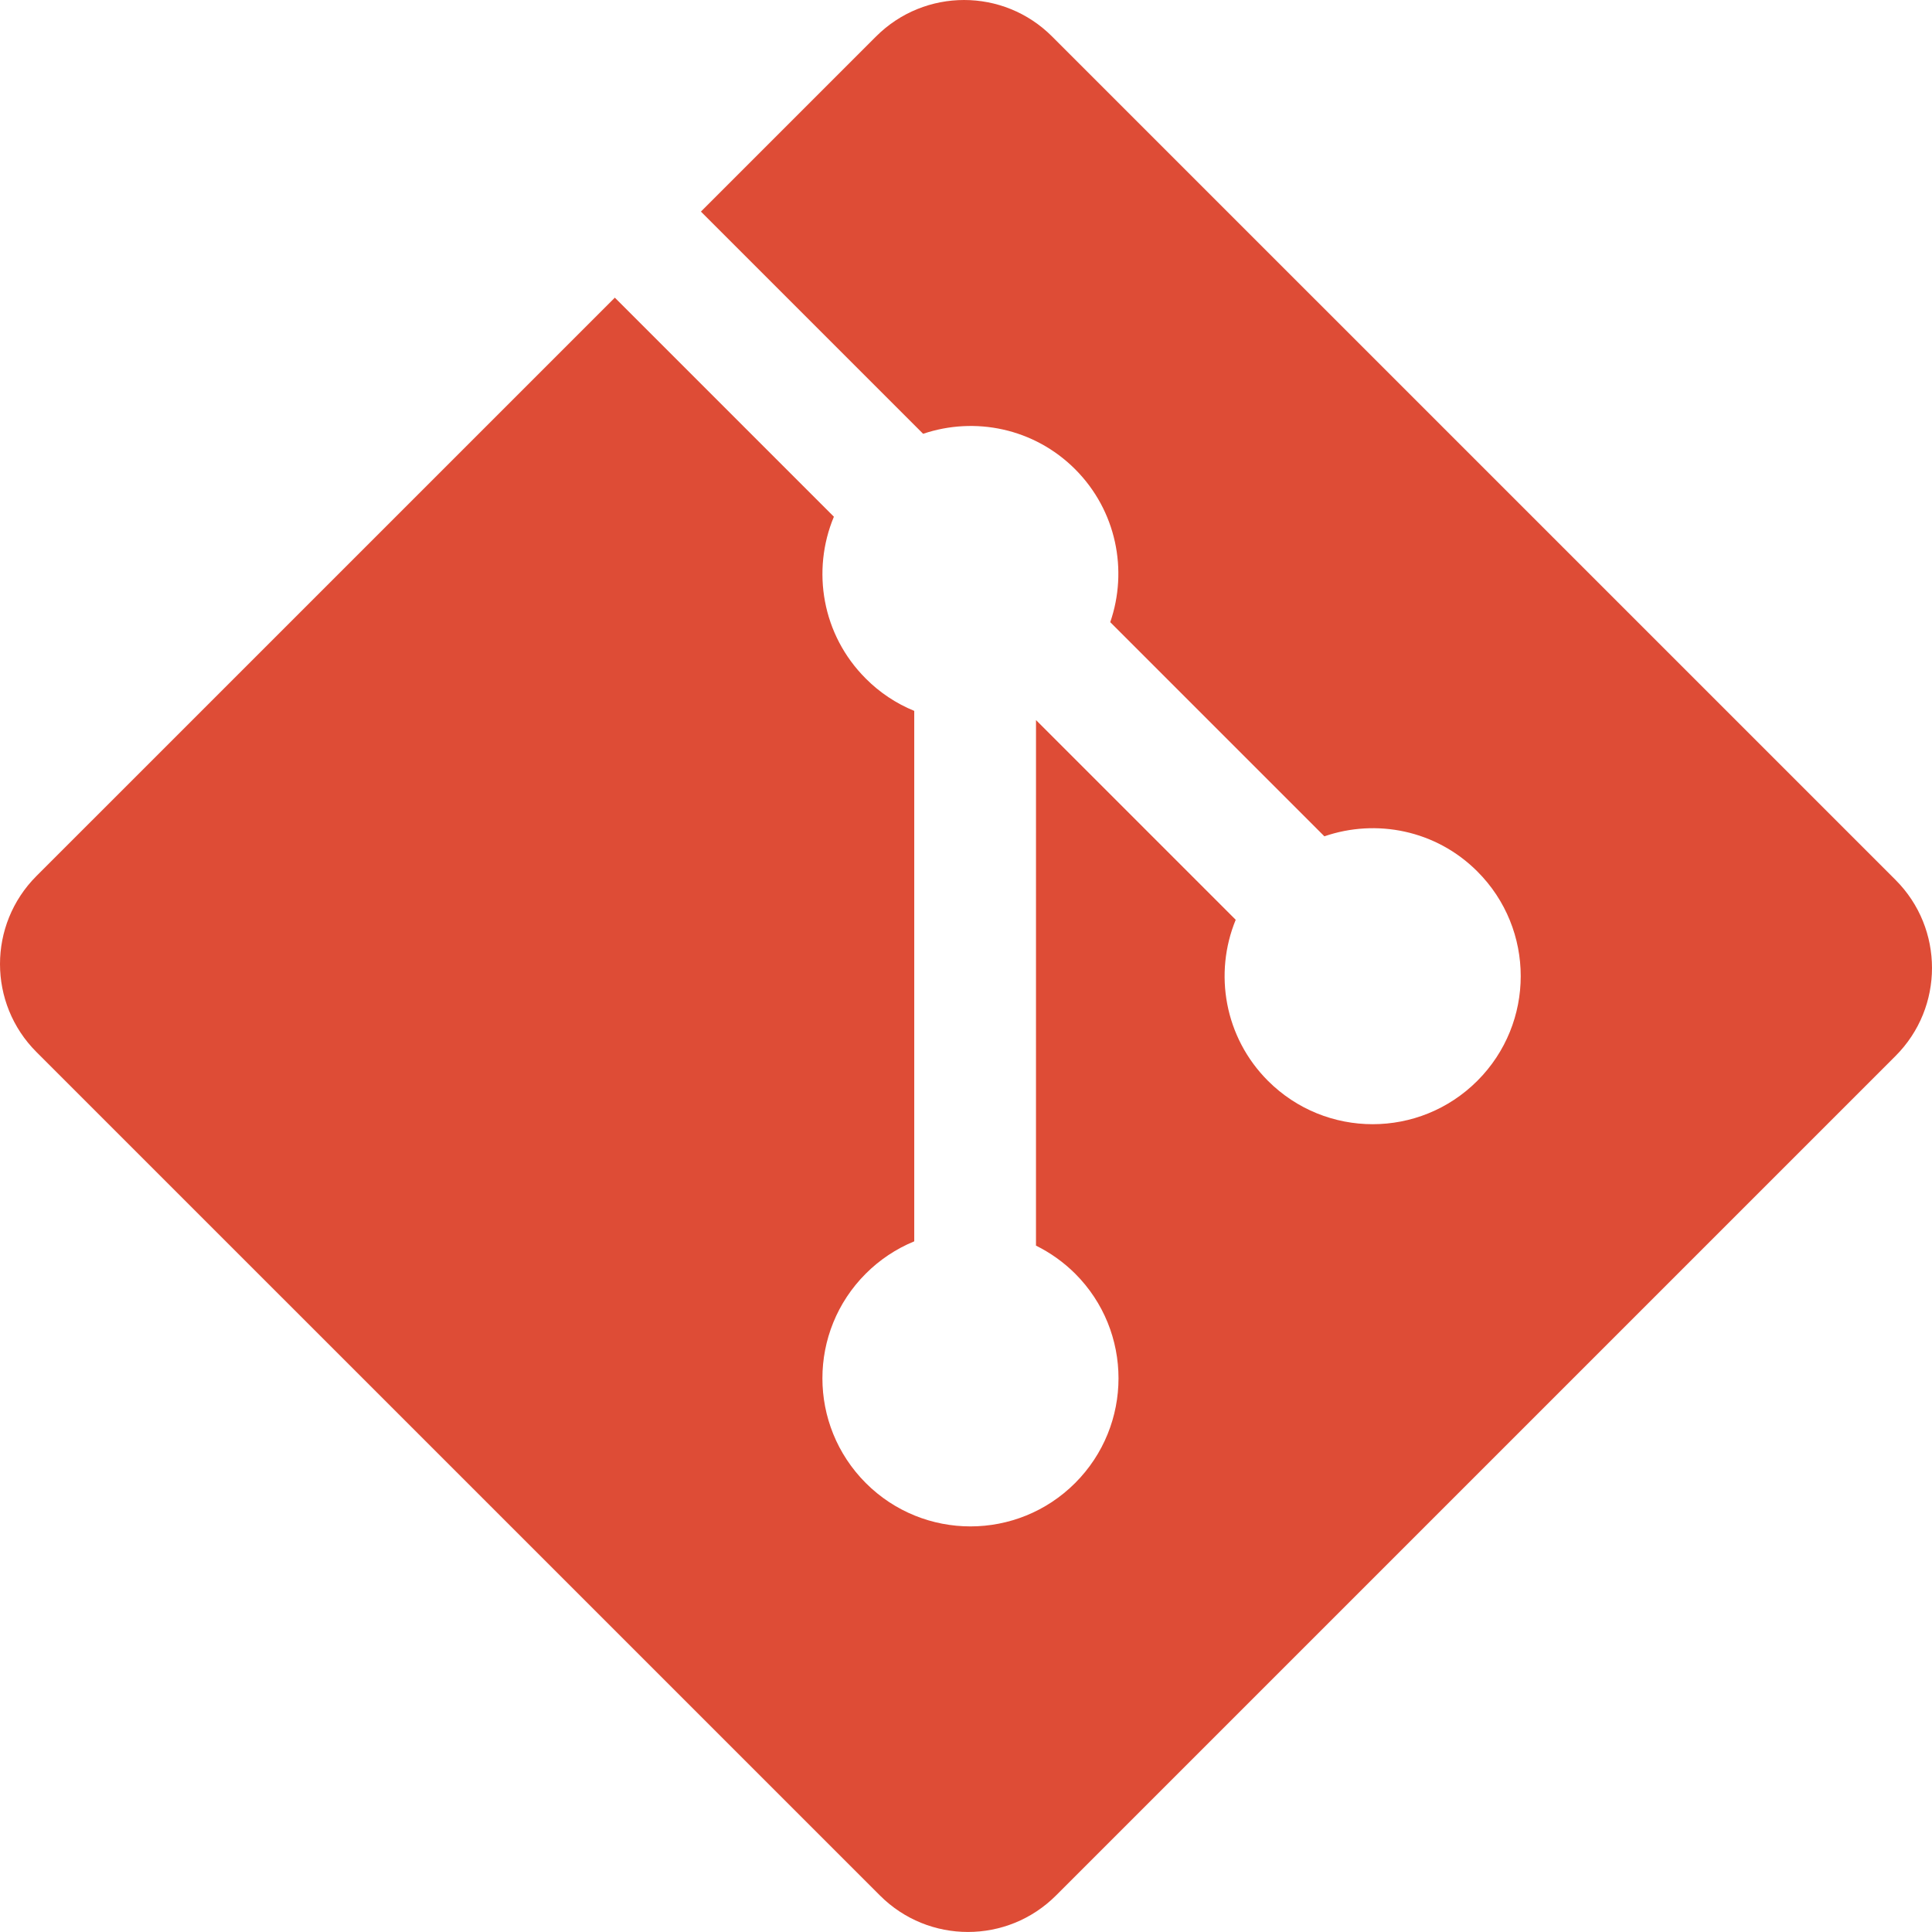
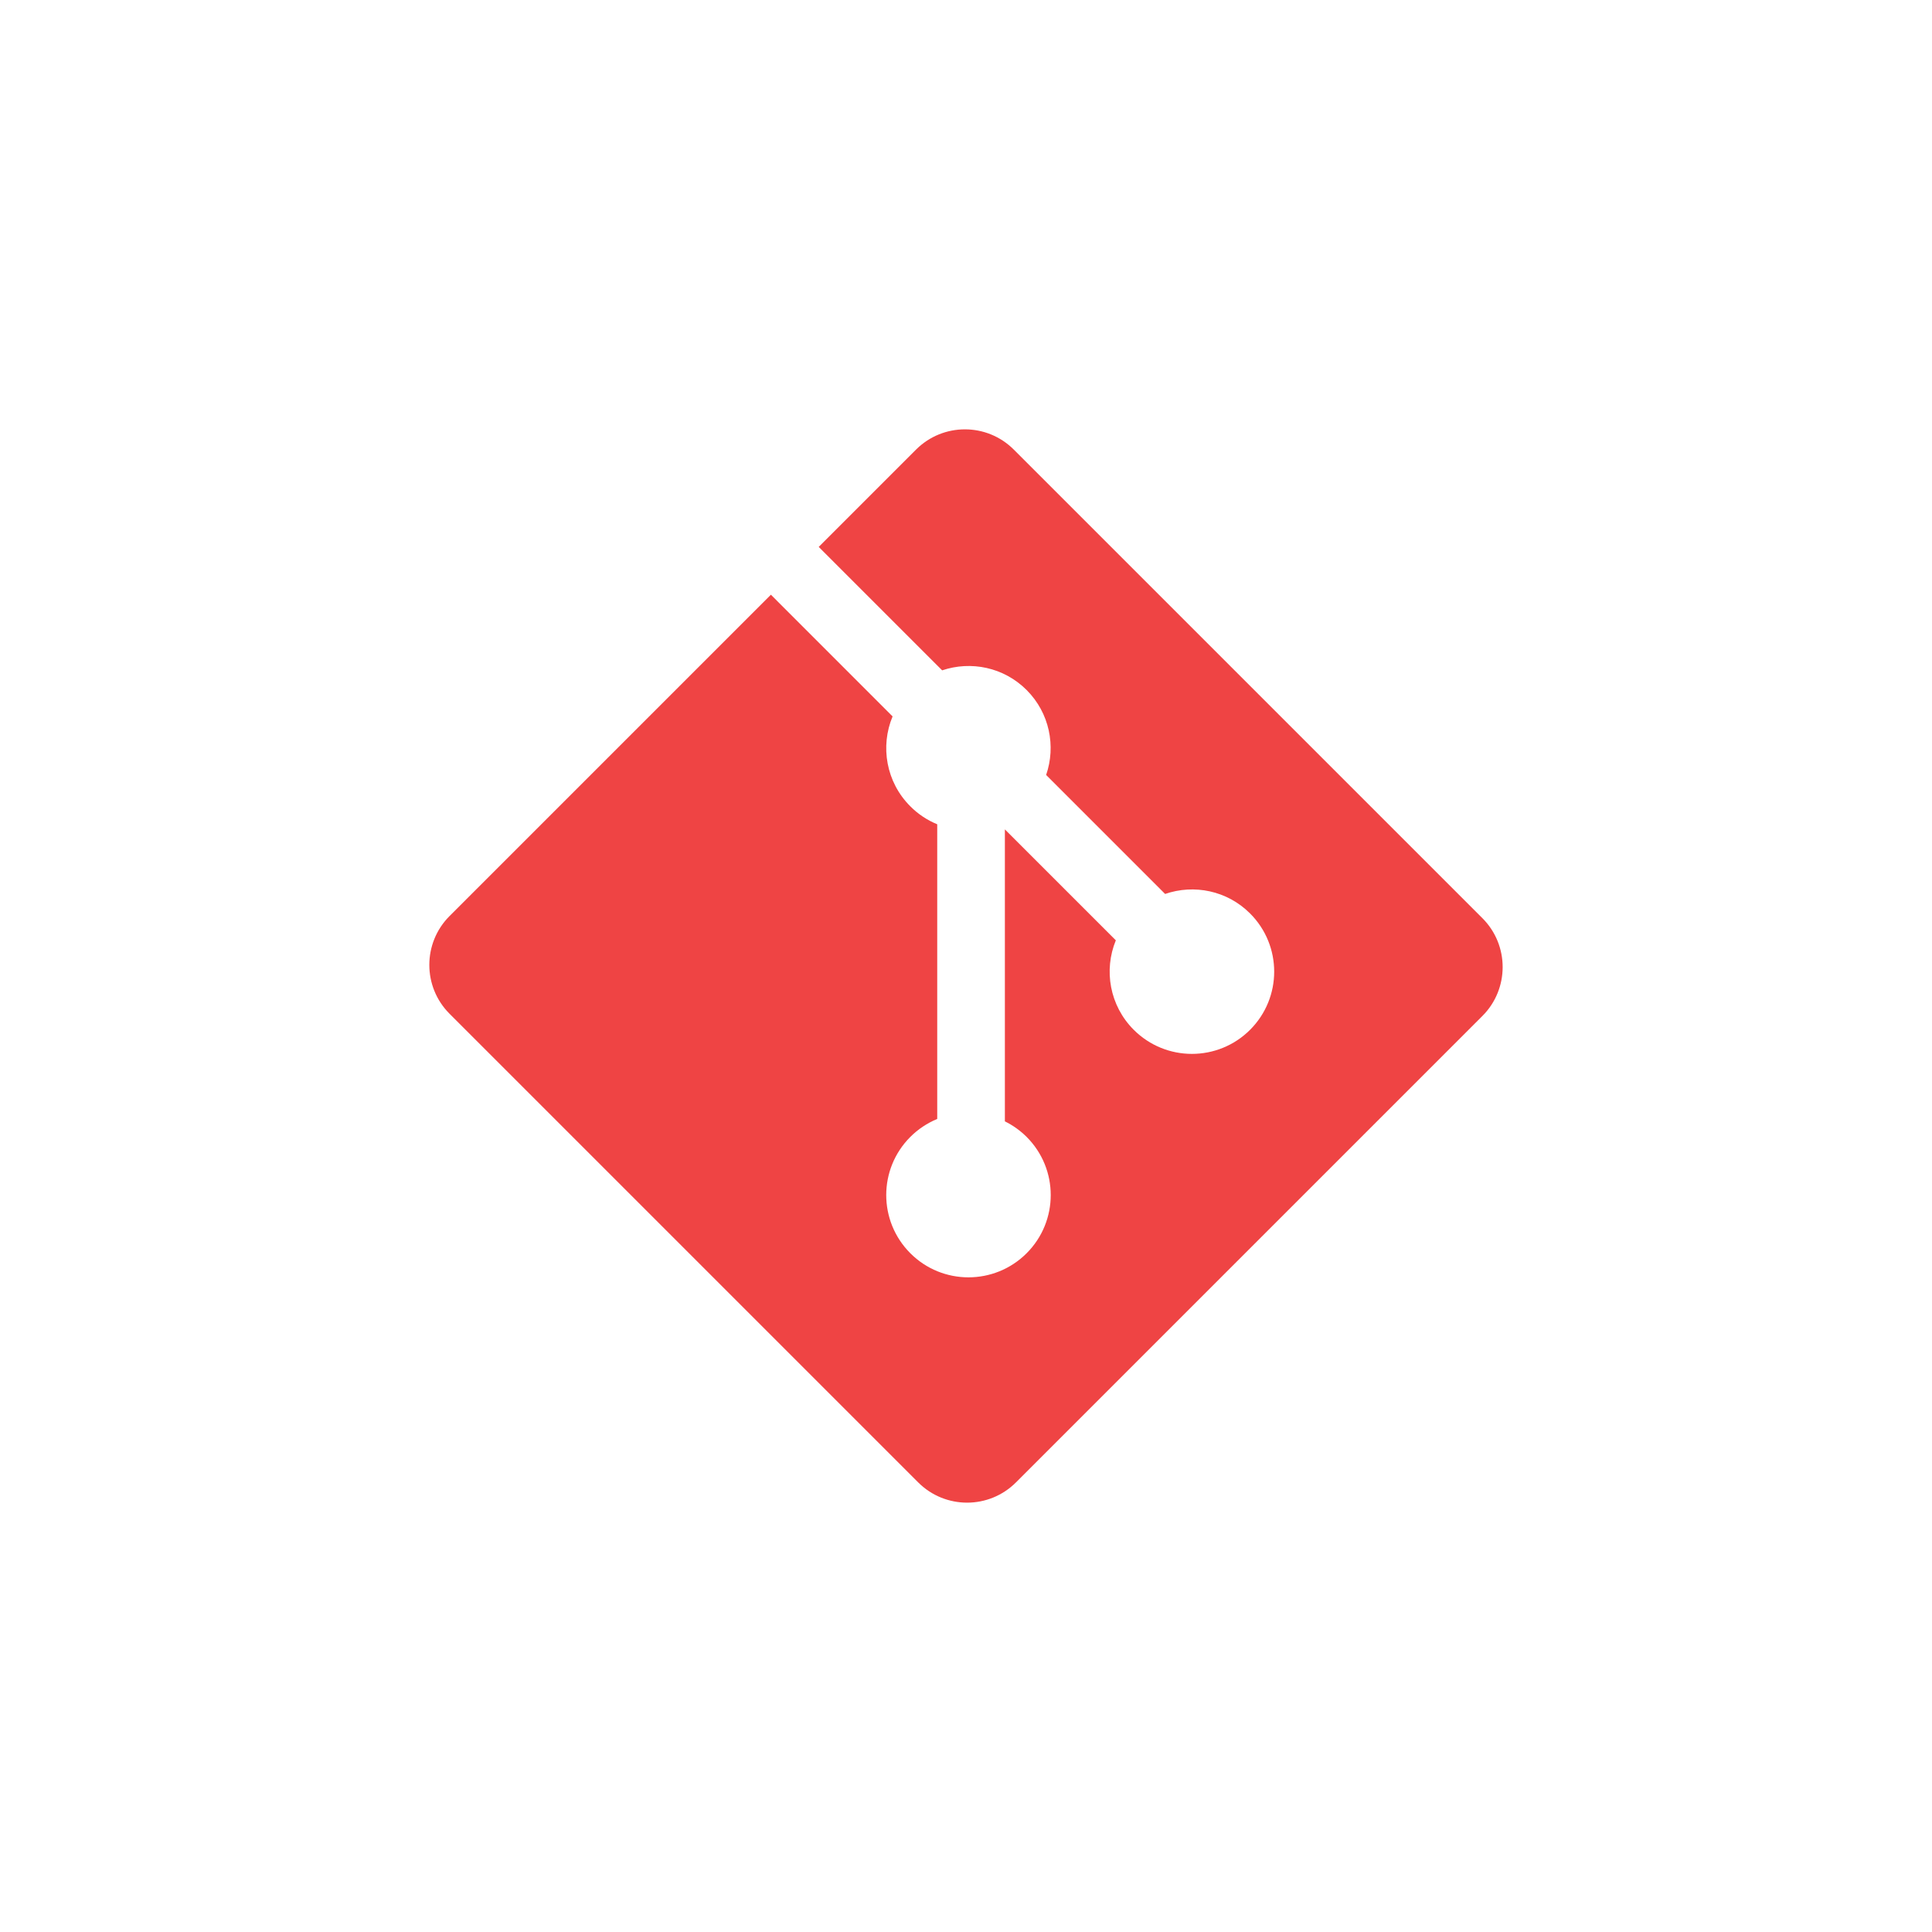
- <svg xmlns="http://www.w3.org/2000/svg" preserveAspectRatio="xMinYMin meet" viewBox="0 0 256 256">
-   <path d="M251.172 116.594L139.4 4.828c-6.433-6.437-16.873-6.437-23.314 0l-23.21 23.21 29.443 29.443c6.842-2.312 14.688-.761 20.142 4.693 5.48 5.489 7.02 13.402 4.652 20.266l28.375 28.376c6.865-2.365 14.786-.835 20.269 4.657 7.663 7.66 7.663 20.075 0 27.74-7.665 7.666-20.08 7.666-27.749 0-5.764-5.77-7.188-14.235-4.27-21.336l-26.462-26.462-.003 69.637a19.82 19.82 0 0 1 5.188 3.71c7.663 7.66 7.663 20.076 0 27.747-7.665 7.662-20.086 7.662-27.74 0-7.663-7.671-7.663-20.086 0-27.746a19.654 19.654 0 0 1 6.421-4.281V94.196a19.378 19.378 0 0 1-6.421-4.281c-5.806-5.798-7.202-14.317-4.227-21.446L81.47 39.442l-76.64 76.635c-6.44 6.443-6.44 16.884 0 23.322l111.774 111.768c6.435 6.438 16.873 6.438 23.316 0l111.251-111.249c6.438-6.44 6.438-16.887 0-23.324" fill="#DE4C36" />
+ <svg xmlns="http://www.w3.org/2000/svg" width="65" height="65" viewBox="0 0 65 65" fill="none">
+   <path d="M49.874 30.891L34.108 15.126C33.2 14.218 31.728 14.218 30.819 15.126L27.545 18.4L31.698 22.553C32.664 22.227 33.77 22.445 34.54 23.215C35.313 23.989 35.53 25.105 35.196 26.073L39.199 30.076C40.167 29.742 41.284 29.958 42.058 30.733C43.139 31.814 43.139 33.565 42.058 34.646C40.976 35.727 39.225 35.727 38.143 34.646C37.33 33.832 37.129 32.638 37.541 31.636L33.808 27.904L33.808 37.727C34.078 37.86 34.326 38.037 34.54 38.25C35.621 39.331 35.621 41.082 34.54 42.164C33.459 43.245 31.706 43.245 30.627 42.164C29.546 41.082 29.546 39.331 30.627 38.25C30.886 37.991 31.194 37.786 31.532 37.646V27.732C31.193 27.593 30.885 27.388 30.627 27.128C29.808 26.31 29.611 25.108 30.03 24.103L25.936 20.008L15.126 30.818C14.217 31.727 14.217 33.2 15.126 34.108L30.892 49.874C31.8 50.782 33.273 50.782 34.181 49.874L49.874 34.181C50.782 33.273 50.782 31.799 49.874 30.891" fill="#EF4444" />
</svg>
